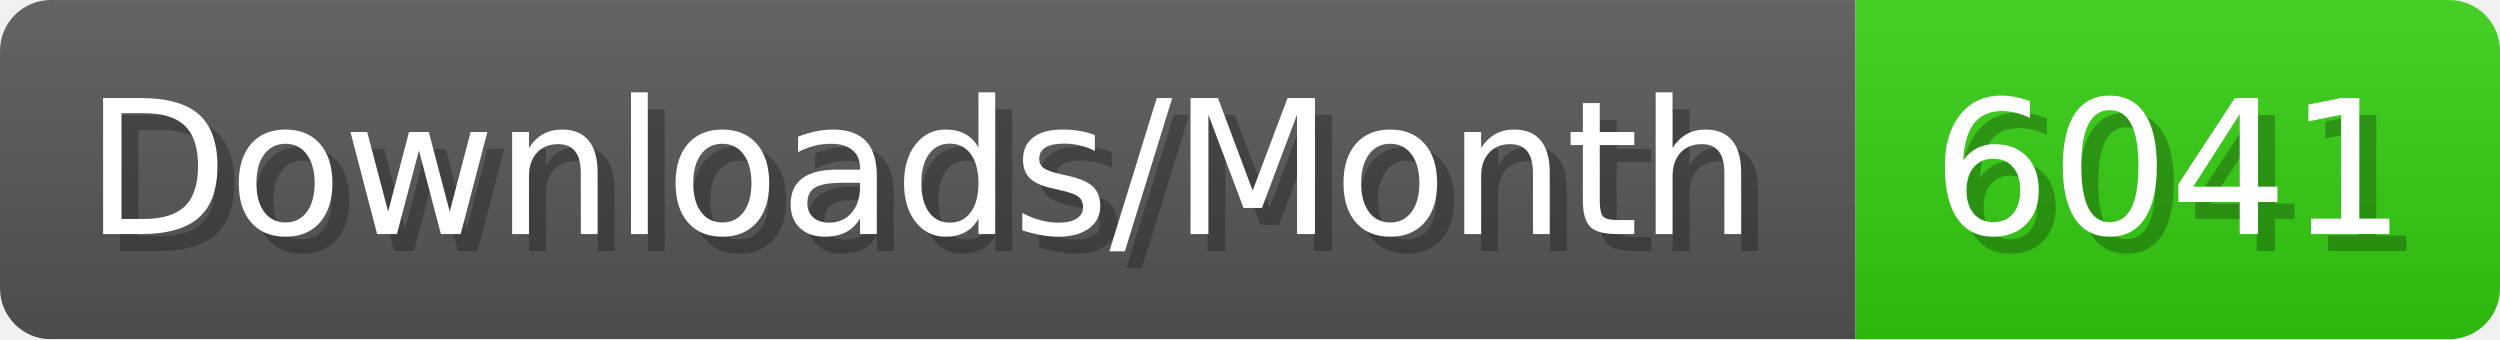
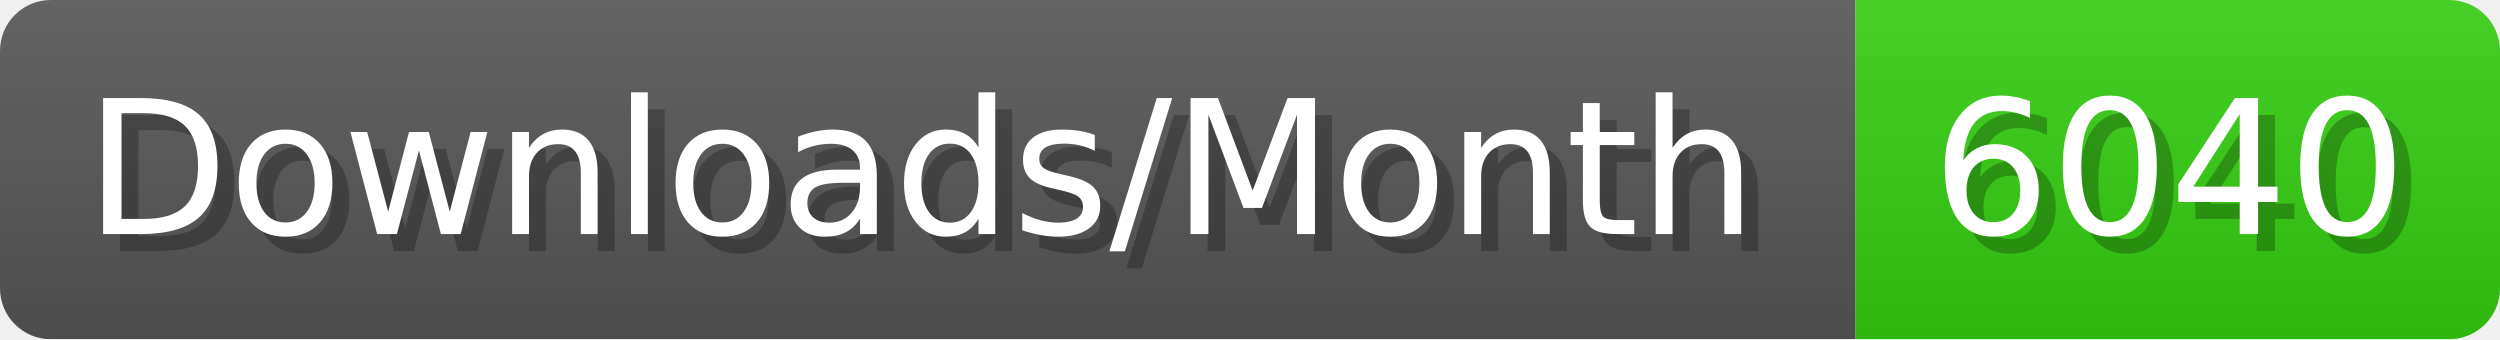
- <svg xmlns="http://www.w3.org/2000/svg" width="147.4" height="20" viewBox="0 0 1474 200" role="img" aria-label="Downloads/Month: 6041">
+ <svg xmlns="http://www.w3.org/2000/svg" width="147.4" height="20" viewBox="0 0 1474 200" role="img" aria-label="Downloads/Month: 6040">
  <linearGradient id="YlXUI" x2="0" y2="100%">
    <stop offset="0" stop-opacity=".1" stop-color="#EEE" />
    <stop offset="1" stop-opacity=".1" />
  </linearGradient>
  <mask id="JHhop">
    <rect width="1474" height="200" rx="30" fill="#FFF" />
  </mask>
  <g mask="url(#JHhop)">
    <rect width="1094" height="200" fill="#555" />
    <rect width="380" height="200" fill="#3C1" x="1094" />
    <rect width="1474" height="200" fill="url(#YlXUI)" />
  </g>
  <g aria-hidden="true" fill="#fff" text-anchor="start" font-family="Verdana,DejaVu Sans,sans-serif" font-size="110">
    <text x="60" y="148" textLength="994" fill="#000" opacity="0.25">Downloads/Month</text>
    <text x="50" y="138" textLength="994">Downloads/Month</text>
-     <text x="1149" y="148" textLength="280" fill="#000" opacity="0.25">6041</text>
-     <text x="1139" y="138" textLength="280">6041</text>
+     <text x="1149" y="148" textLength="280" fill="#000" opacity="0.25">6040</text>
+     <text x="1139" y="138" textLength="280">6040</text>
  </g>
</svg>
